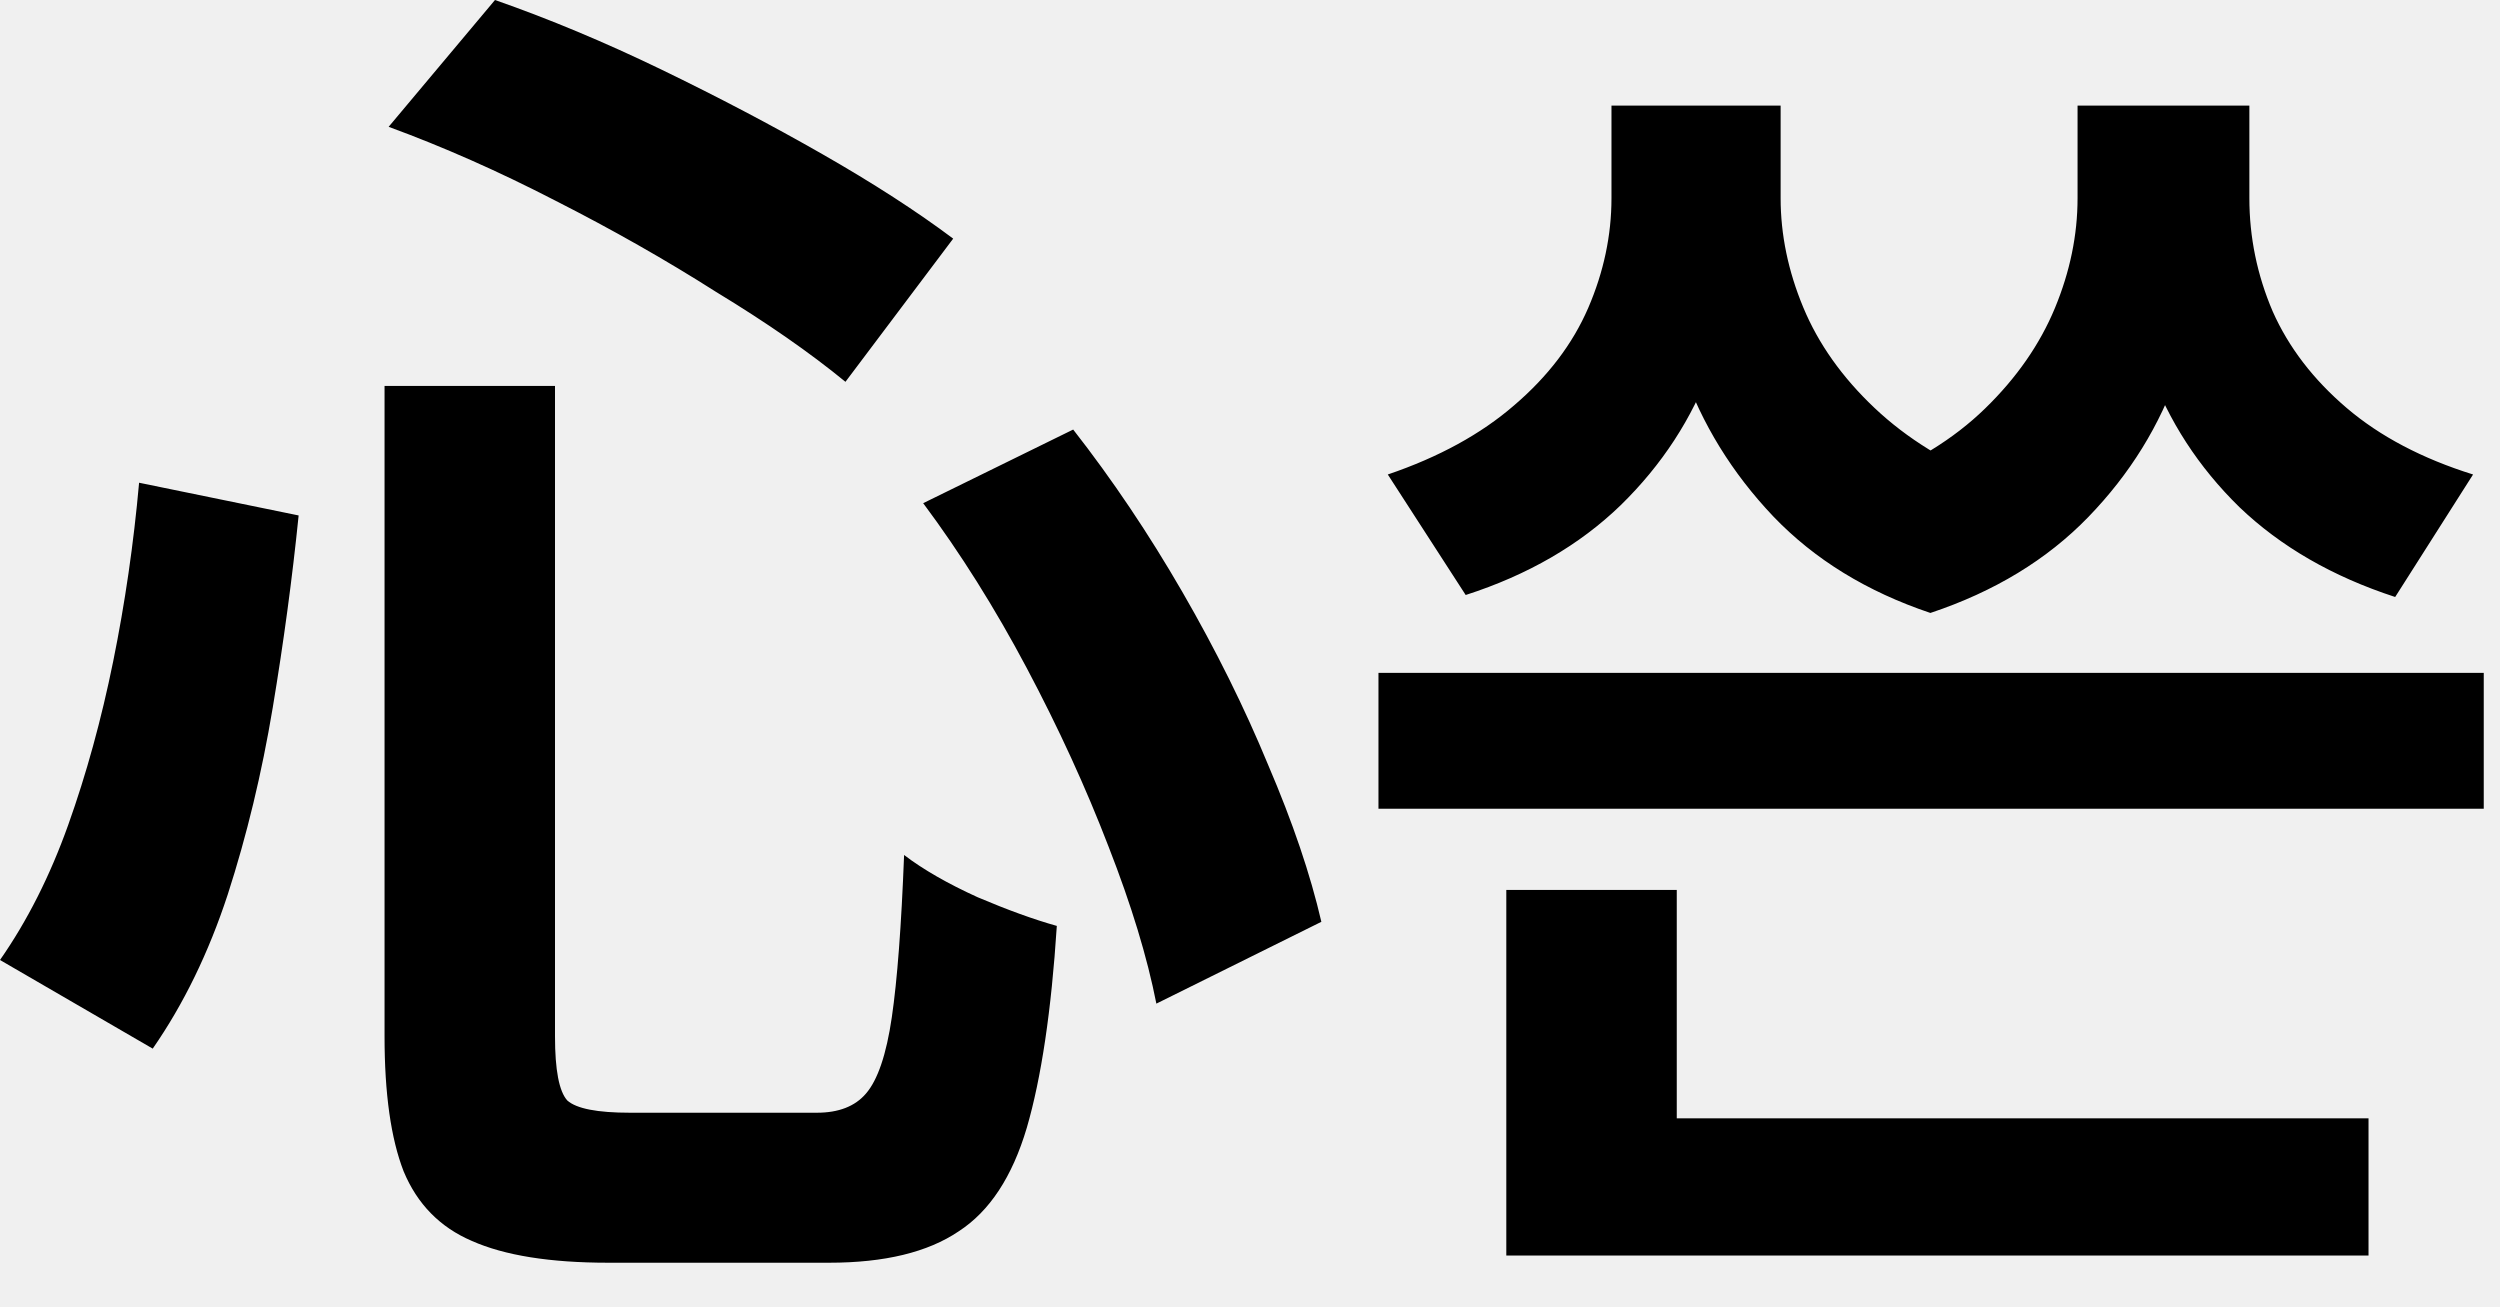
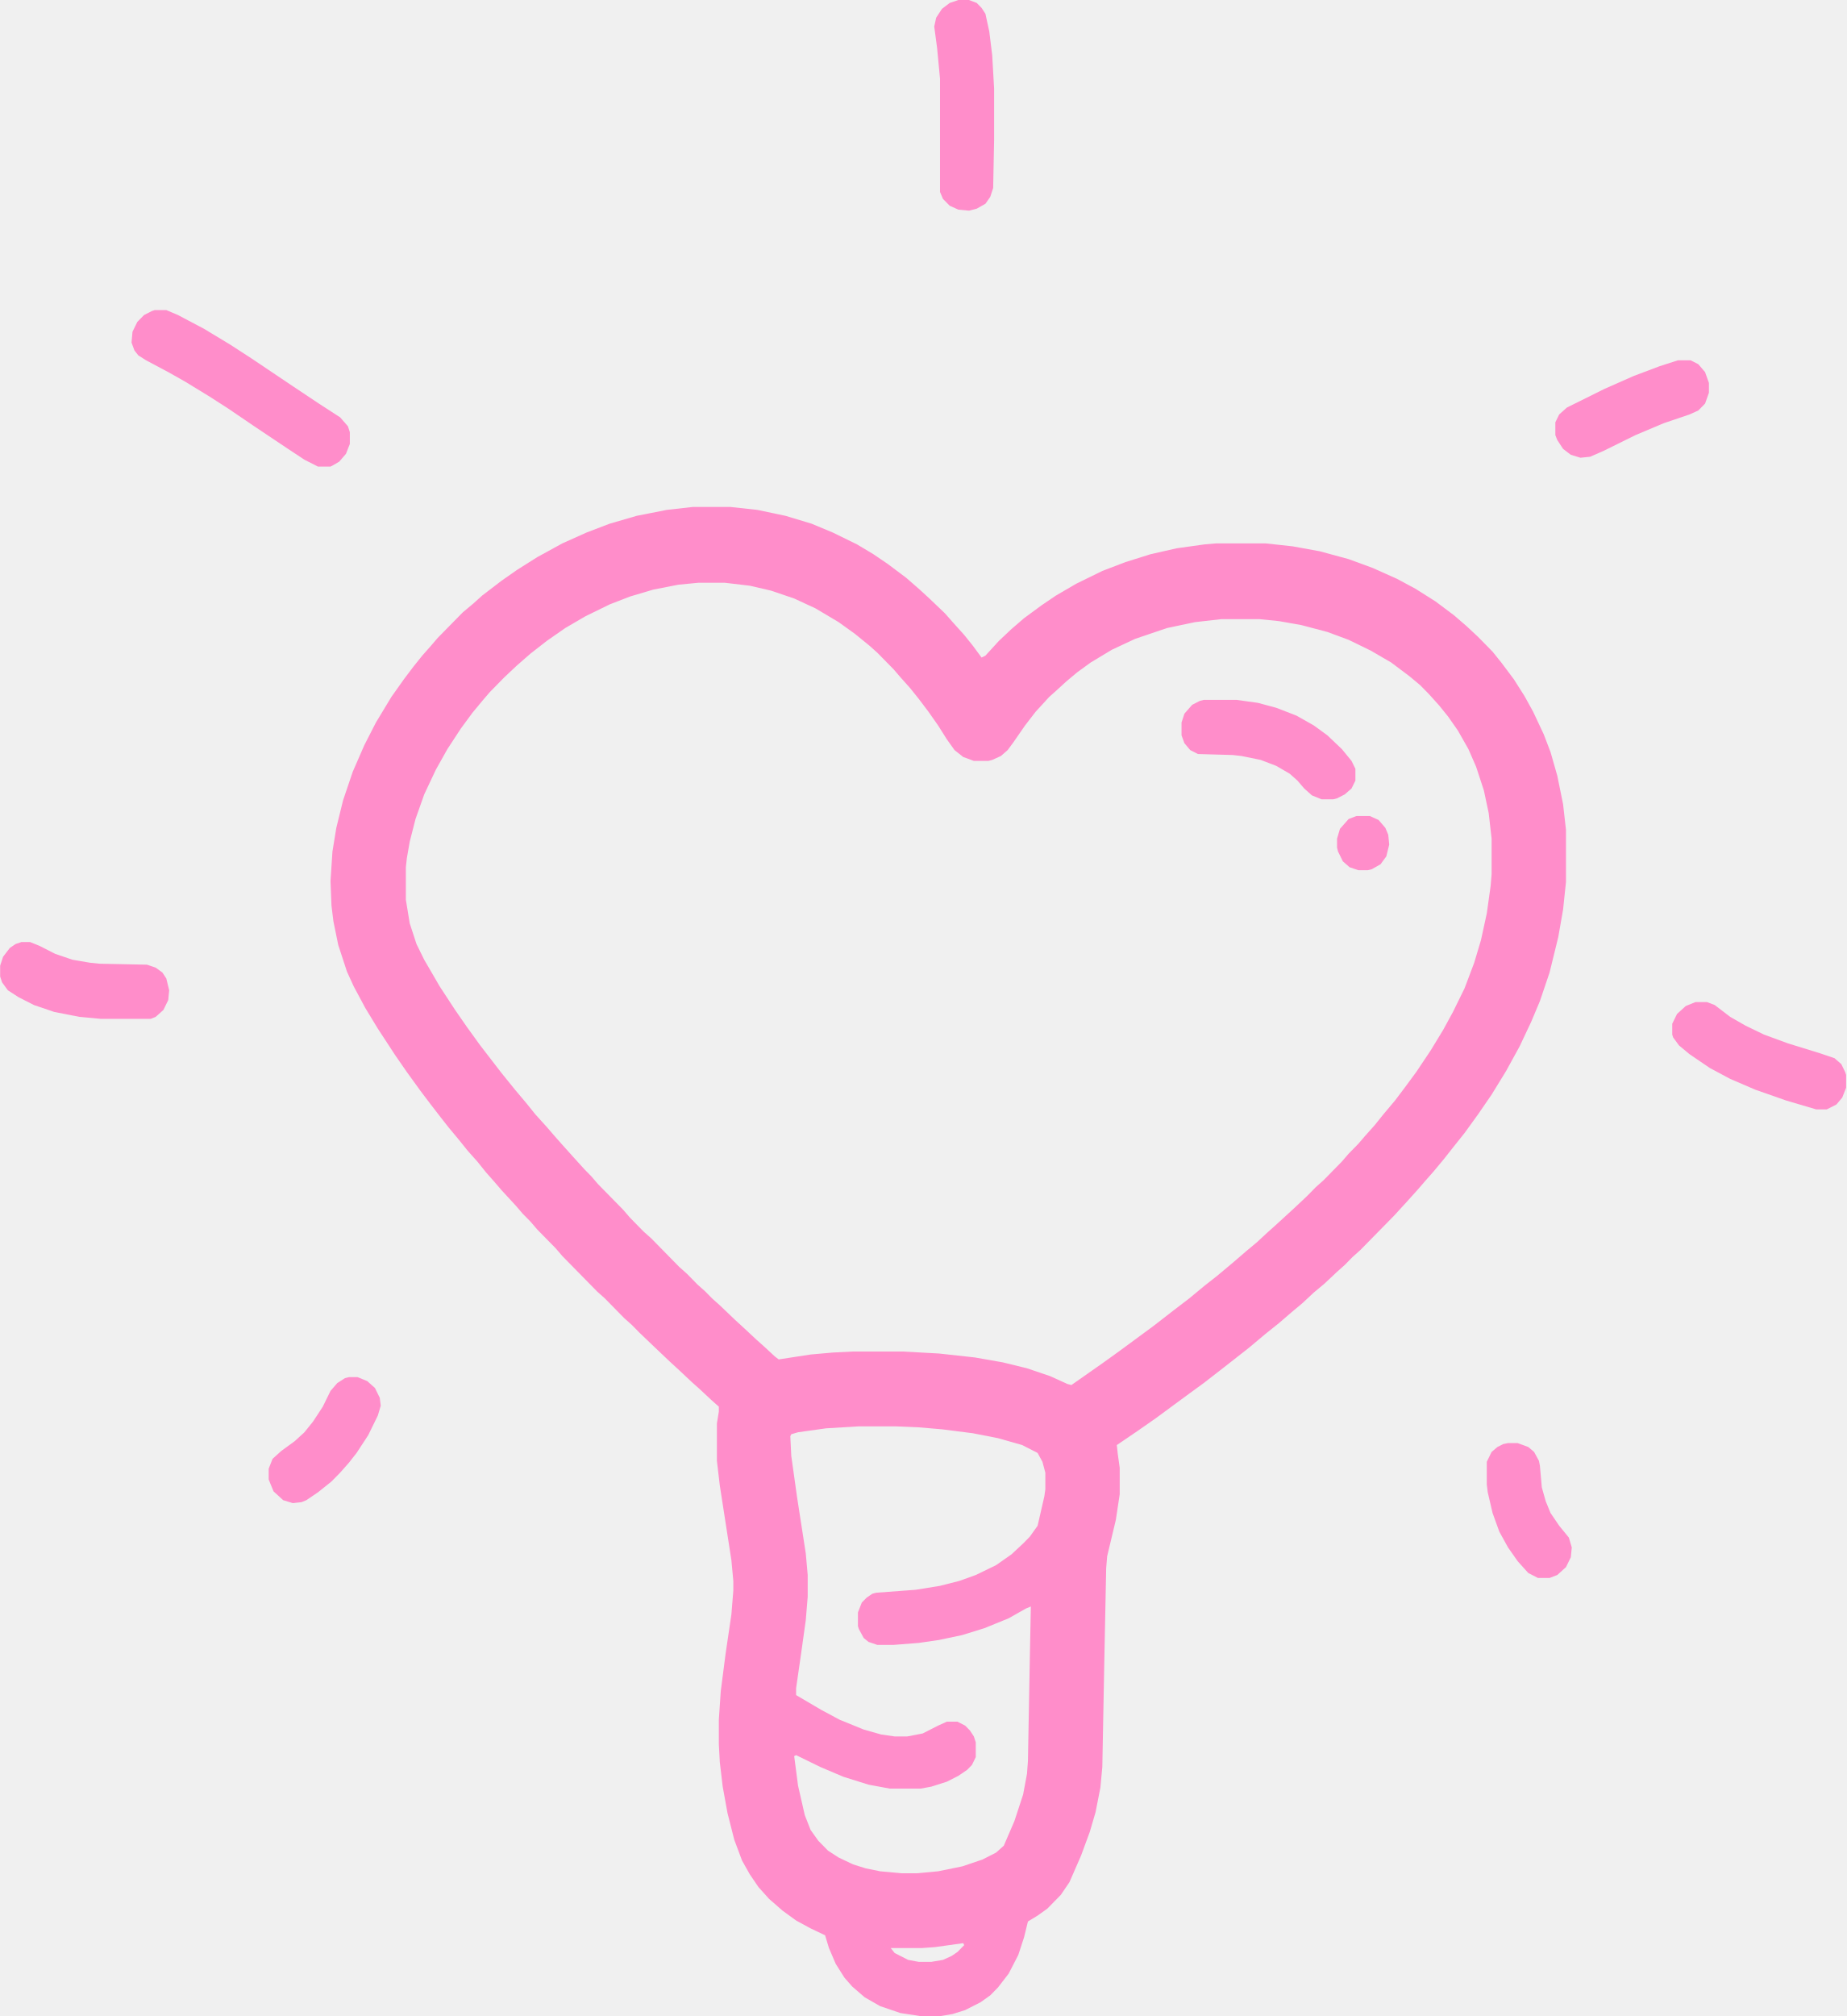
- <svg xmlns="http://www.w3.org/2000/svg" width="44" height="23" viewBox="0 0 44 23" fill="none">
-   <path d="M6.768 6.792H9.768V18.24C9.768 18.832 9.84 19.208 9.984 19.368C10.144 19.512 10.512 19.584 11.088 19.584C11.2 19.584 11.408 19.584 11.712 19.584C12.016 19.584 12.344 19.584 12.696 19.584C13.048 19.584 13.376 19.584 13.68 19.584C13.984 19.584 14.216 19.584 14.376 19.584C14.76 19.584 15.048 19.472 15.24 19.248C15.448 19.008 15.6 18.56 15.696 17.904C15.792 17.248 15.864 16.296 15.912 15.048C16.248 15.304 16.68 15.552 17.208 15.792C17.736 16.016 18.2 16.184 18.6 16.296C18.504 17.784 18.328 18.968 18.072 19.848C17.816 20.712 17.416 21.32 16.872 21.672C16.328 22.04 15.568 22.224 14.592 22.224C14.464 22.224 14.264 22.224 13.992 22.224C13.736 22.224 13.44 22.224 13.104 22.224C12.784 22.224 12.464 22.224 12.144 22.224C11.824 22.224 11.528 22.224 11.256 22.224C11 22.224 10.816 22.224 10.704 22.224C9.68 22.224 8.88 22.096 8.304 21.84C7.744 21.6 7.344 21.192 7.104 20.616C6.88 20.04 6.768 19.248 6.768 18.24V6.792ZM6.84 2.232L8.712 -4.52995e-05C9.672 0.336 10.648 0.744 11.64 1.224C12.632 1.704 13.576 2.2 14.472 2.712C15.368 3.224 16.136 3.72 16.776 4.2L14.88 6.72C14.256 6.208 13.496 5.68 12.6 5.136C11.72 4.576 10.776 4.04 9.768 3.528C8.776 3.016 7.8 2.584 6.84 2.232ZM2.448 8.496L5.256 9.072C5.144 10.176 4.992 11.304 4.8 12.456C4.608 13.608 4.344 14.704 4.008 15.744C3.672 16.768 3.232 17.672 2.688 18.456L-3.31849e-05 16.896C0.48 16.208 0.88 15.416 1.2 14.52C1.52 13.624 1.784 12.664 1.992 11.64C2.2 10.616 2.352 9.568 2.448 8.496ZM16.248 8.856L18.888 7.56C19.576 8.44 20.216 9.392 20.808 10.416C21.4 11.44 21.904 12.456 22.32 13.464C22.752 14.472 23.064 15.392 23.256 16.224L20.352 17.664C20.192 16.848 19.912 15.928 19.512 14.904C19.112 13.864 18.632 12.816 18.072 11.76C17.512 10.704 16.904 9.736 16.248 8.856ZM43.714 14.234H24.261V11.843H43.714V14.234ZM30.636 3.488C30.636 4.527 30.464 5.511 30.12 6.441C29.784 7.363 29.253 8.179 28.526 8.89C27.8 9.593 26.889 10.12 25.796 10.472L24.425 8.351C25.323 8.046 26.065 7.64 26.651 7.132C27.245 6.624 27.678 6.054 27.952 5.421C28.225 4.788 28.362 4.144 28.362 3.488V1.859H30.636V3.488ZM31.339 3.488C31.339 4.128 31.471 4.769 31.737 5.409C32.003 6.05 32.421 6.64 32.991 7.179C33.561 7.718 34.264 8.152 35.1 8.48L33.975 10.788C32.858 10.413 31.936 9.847 31.21 9.089C30.483 8.323 29.952 7.46 29.616 6.499C29.288 5.531 29.124 4.527 29.124 3.488V1.859H31.339V3.488ZM38.85 3.488C38.85 4.542 38.682 5.554 38.346 6.523C38.018 7.484 37.487 8.343 36.753 9.101C36.026 9.851 35.1 10.413 33.975 10.788L32.839 8.48C33.682 8.159 34.382 7.73 34.936 7.191C35.491 6.652 35.901 6.062 36.167 5.421C36.432 4.781 36.565 4.136 36.565 3.488V1.859H38.85V3.488ZM39.589 3.488C39.589 4.175 39.725 4.839 39.999 5.48C40.28 6.113 40.714 6.679 41.3 7.179C41.886 7.679 42.628 8.07 43.526 8.351L42.155 10.507C41.053 10.148 40.139 9.62 39.413 8.925C38.694 8.222 38.167 7.409 37.831 6.488C37.503 5.558 37.339 4.558 37.339 3.488V1.859H39.589V3.488ZM41.686 22.097H26.511V19.683H41.686V22.097ZM29.511 20.245H26.511V15.663H29.511V20.245Z" fill="black" />
+ <svg xmlns="http://www.w3.org/2000/svg" width="120" height="131" viewBox="0 0 120 131" fill="none">
+   <g clip-path="url(#clip0_128_1333)">
+     <path d="M45.026 32.942H47.475L49.233 33.134L51.054 33.518L52.749 34.029L54.13 34.605L55.7 35.373L56.767 36.012L57.709 36.652L58.902 37.547L59.781 38.315L60.408 38.891L61.413 39.85L61.978 40.49L62.669 41.257L63.234 41.961L63.799 42.728L64.05 42.601L64.929 41.641L65.745 40.873L66.561 40.17L67.691 39.338L68.633 38.699L69.952 37.931L71.647 37.1L73.154 36.524L74.786 36.012L76.481 35.628L78.302 35.373L79.055 35.309H82.257L84.015 35.501L85.773 35.82L87.657 36.332L89.226 36.908L90.796 37.611L91.989 38.251L93.307 39.083L94.5 39.978L95.316 40.682L96.07 41.385L97.011 42.345L97.577 43.048L98.393 44.136L99.083 45.223L99.648 46.247L100.339 47.718L100.779 48.869L101.218 50.404L101.595 52.259L101.783 53.922V57.312L101.595 59.103L101.281 60.895L100.716 63.197L100.088 65.052L99.523 66.395L98.769 67.995L97.891 69.594L96.949 71.129L96.07 72.408L95.191 73.624L94.375 74.647L93.872 75.287L93.182 76.118L92.617 76.758L92.177 77.269L91.487 78.037L90.608 78.997L88.41 81.235L87.908 81.683L87.406 82.195L86.903 82.643L86.087 83.41L85.397 83.986L84.643 84.689L83.953 85.265L83.136 85.969L82.257 86.672L81.19 87.568L79.558 88.847L78.239 89.871L77.36 90.51L75.1 92.173L73.907 93.005L72.589 93.9L72.651 94.476L72.777 95.372V97.099L72.526 98.762L71.961 101.128L71.898 101.896L71.772 108.165L71.647 114.817L71.521 116.16L71.207 117.759L70.831 119.039L70.266 120.574L69.512 122.301L68.947 123.132L68.068 124.028L67.44 124.476L66.812 124.859L66.561 125.883L66.185 127.034L65.557 128.25L64.866 129.145L64.364 129.657L63.736 130.104L62.731 130.616L61.915 130.872L61.162 131H59.781L58.525 130.808L57.206 130.36L56.202 129.785L55.386 129.081L54.883 128.505L54.318 127.61L53.879 126.586L53.628 125.755L52.686 125.307L51.744 124.795L50.865 124.156L49.986 123.388L49.296 122.621L48.731 121.789L48.228 120.894L47.726 119.55L47.287 117.823L46.973 116.096L46.784 114.497L46.722 113.346V111.747L46.847 109.892L47.161 107.461L47.538 104.902L47.663 103.367V102.728L47.538 101.384L46.784 96.523L46.596 94.924V92.493L46.722 91.726V91.406L46.219 90.958L45.466 90.254L44.964 89.807L44.147 89.039L43.52 88.463L42.578 87.568L41.573 86.608L41.071 86.097L40.569 85.649L39.313 84.37L38.811 83.922L36.551 81.619L36.111 81.107L34.918 79.892L34.479 79.38L33.976 78.869L33.537 78.357L32.595 77.334L32.156 76.822L31.591 76.182L31.026 75.478L30.398 74.775L29.833 74.071L29.142 73.24L28.64 72.6L27.949 71.705L27.321 70.873L26.442 69.658L25.689 68.57L24.559 66.843L23.743 65.5L22.989 64.093L22.55 63.133L21.985 61.406L21.671 59.871L21.545 58.848L21.482 57.248L21.608 55.33L21.859 53.794L22.299 52.003L22.927 50.148L23.68 48.421L24.433 46.95L25.438 45.287L26.254 44.136L26.882 43.304L27.447 42.601L28.012 41.961L28.451 41.449L30.084 39.786L30.774 39.21L31.34 38.699L32.595 37.739L33.6 37.036L34.918 36.204L36.551 35.309L38.12 34.605L39.627 34.029L41.385 33.518L43.331 33.134L45.026 32.942ZM45.403 37.867L44.085 37.995L42.452 38.315L40.946 38.763L39.627 39.274L38.057 40.042L36.739 40.81L35.546 41.641L34.479 42.473L33.6 43.24L32.783 44.008L31.842 44.967L31.402 45.479L30.712 46.31L29.958 47.334L29.079 48.677L28.326 50.02L27.573 51.62L27.007 53.219L26.631 54.69L26.442 55.777L26.38 56.353V58.464L26.631 59.999L27.07 61.342L27.573 62.366L28.577 64.093L29.582 65.628L30.335 66.715L31.214 67.931L32.595 69.722L33.474 70.809L34.228 71.705L34.793 72.408L35.546 73.24L35.986 73.751L36.551 74.391L37.241 75.159L37.995 75.99L38.434 76.438L38.874 76.95L40.506 78.613L40.946 79.124L41.824 80.02L42.327 80.468L44.147 82.323L44.65 82.77L45.34 83.474L45.843 83.922L46.282 84.37L46.784 84.817L47.789 85.777L48.417 86.353L49.17 87.056L49.672 87.504L50.363 88.144L50.614 88.335L52.686 88.016L54.13 87.888L55.386 87.824H58.713L61.036 87.952L63.359 88.207L65.18 88.527L66.75 88.911L68.257 89.423L69.387 89.935L69.638 89.999L71.647 88.591L72.714 87.824L74.974 86.161L76.293 85.137L77.297 84.37L78.302 83.538L79.118 82.898L80.185 82.003L81.002 81.299L81.692 80.724L82.383 80.084L82.885 79.636L84.141 78.485L84.957 77.717L85.522 77.142L86.024 76.694L87.217 75.478L87.657 74.967L88.285 74.327L88.724 73.815L89.352 73.112L89.917 72.408L90.67 71.513L91.298 70.681L92.052 69.658L92.993 68.251L93.81 66.907L94.437 65.756L95.191 64.221L95.819 62.558L96.258 61.086L96.635 59.359L96.886 57.568L96.949 56.801V54.498L96.76 52.835L96.447 51.364L95.944 49.829L95.442 48.677L94.751 47.462L94.124 46.566L93.558 45.863L92.868 45.095L92.303 44.52L91.612 43.944L90.419 43.048L89.101 42.281L87.657 41.577L86.275 41.065L84.58 40.618L83.136 40.362L81.881 40.234H79.369L77.674 40.426L75.853 40.81L73.781 41.513L72.275 42.217L70.893 43.048L70.014 43.688L69.324 44.264L68.696 44.839L68.194 45.287L67.315 46.247L66.624 47.142L65.871 48.23L65.494 48.741L65.055 49.125L64.489 49.381L64.238 49.445H63.297L62.606 49.189L62.041 48.741L61.539 48.038L60.974 47.142L60.346 46.247L59.718 45.415L59.153 44.711L58.525 44.008L58.086 43.496L57.018 42.409L56.516 41.961L55.574 41.193L54.507 40.426L53 39.53L51.619 38.891L50.112 38.379L48.731 38.059L47.098 37.867H45.403ZM55.825 92.685L53.691 92.813L51.87 93.069L51.43 93.197L51.368 93.325L51.43 94.604L51.807 97.29L52.372 100.937L52.498 102.344V103.751L52.372 105.286L52.058 107.525L51.744 109.7V110.147L53.377 111.107L54.57 111.747L56.139 112.386L57.269 112.706L58.148 112.834H58.965L59.969 112.642L60.974 112.13L61.539 111.875H62.229L62.731 112.13L63.045 112.45L63.297 112.834L63.422 113.218V114.177L63.171 114.689L62.857 115.009L62.292 115.393L61.539 115.776L60.534 116.096L59.843 116.224H57.834L56.453 115.968L54.821 115.457L53.314 114.817L51.744 114.049L51.619 114.113L51.87 116.032L52.309 117.951L52.686 118.911L53.188 119.614L53.816 120.254L54.507 120.702L55.449 121.149L56.265 121.405L57.206 121.597L58.588 121.725H59.592L60.974 121.597L62.543 121.277L63.862 120.83L64.741 120.382L65.243 119.934L65.933 118.335L66.499 116.608L66.75 115.265L66.812 114.433L66.938 107.589L67.001 104.391L66.687 104.519L65.557 105.158L63.987 105.798L62.543 106.246L61.036 106.565L59.718 106.757L58.086 106.885H57.018L56.453 106.693L56.139 106.438L55.825 105.862L55.763 105.67V104.774L56.014 104.135L56.328 103.815L56.704 103.559L56.955 103.495L59.529 103.303L61.099 103.047L62.355 102.728L63.422 102.344L64.741 101.704L65.745 101L66.499 100.297L66.938 99.849L67.44 99.145L67.88 97.227L67.943 96.779V95.691L67.754 94.988L67.44 94.412L66.436 93.9L64.866 93.453L63.234 93.133L61.225 92.877L59.718 92.749L58.211 92.685H55.825ZM62.606 126.267L60.785 126.522L59.906 126.586H57.897L58.148 126.906L59.027 127.354L59.718 127.482H60.534L61.288 127.354L61.852 127.098L62.229 126.842L62.669 126.395L62.606 126.267Z" fill="#FF8DCA" />
+     <path d="M10.056 20.149H10.809L11.562 20.469L13.258 21.364L14.953 22.388L16.334 23.283L19.096 25.138L20.729 26.226L22.11 27.121L22.612 27.697L22.738 28.081V28.848L22.487 29.488L22.047 30L21.608 30.255L21.482 30.319H20.666L19.787 29.872L18.72 29.168L16.522 27.697L14.827 26.545L13.634 25.778L12.065 24.818L10.935 24.179L9.491 23.411L8.988 23.091L8.737 22.771L8.549 22.26L8.612 21.556L8.926 20.916L9.365 20.469L9.867 20.213L10.056 20.149Z" fill="#FF8DCA" />
+     <path d="M62.291 0H62.982L63.484 0.192L63.798 0.512L64.049 0.896L64.3 2.047L64.489 3.582L64.614 5.757V9.083L64.552 12.217L64.363 12.793L64.049 13.241L63.484 13.56L62.982 13.688L62.291 13.624L61.726 13.369L61.287 12.921L61.098 12.473V5.117L60.91 3.134L60.722 1.727L60.847 1.151L61.224 0.576L61.726 0.192L62.291 0Z" fill="#FF8DCA" />
+     <path d="M78.239 45.479H80.374L81.755 45.671L82.948 45.991L84.266 46.502L85.396 47.142L86.275 47.782L87.217 48.677L87.845 49.445L88.096 49.956V50.724L87.845 51.236L87.405 51.62L86.903 51.876L86.652 51.94H85.899L85.271 51.684L84.769 51.236L84.329 50.724L83.827 50.276L82.948 49.765L81.943 49.381L80.688 49.125L80.123 49.061L77.862 48.997L77.36 48.741L76.983 48.294L76.795 47.782V46.95L76.983 46.374L77.486 45.799L77.988 45.543L78.239 45.479Z" fill="#FF8DCA" />
+     <path d="M110.196 65.116H110.95L111.452 65.308L112.456 66.076L113.461 66.651L114.654 67.227L116.224 67.803L118.295 68.442L119.237 68.762L119.677 69.146L119.928 69.658L119.991 69.85V70.681L119.739 71.321L119.363 71.769L118.735 72.088H118.044L116.098 71.513L114.089 70.809L112.456 70.106L111.138 69.402L109.82 68.506L109.129 67.931L108.752 67.419L108.689 67.227V66.523L109.003 65.884L109.568 65.372L110.196 65.116Z" fill="#FF8DCA" />
+     <path d="M1.391 61.214H1.956L2.584 61.47L3.588 61.982L4.719 62.366L5.849 62.558L6.477 62.622L9.553 62.685L10.118 62.877L10.557 63.197L10.809 63.581L10.997 64.349L10.934 64.988L10.62 65.628L10.118 66.076L9.804 66.204H6.539L5.158 66.076L3.526 65.756L2.207 65.308L1.203 64.796L0.512 64.349L0.135 63.837L0.01 63.453V62.749L0.198 62.174L0.638 61.598L1.014 61.342L1.391 61.214Z" fill="#FF8DCA" />
+     <path d="M109.065 23.411H109.882L110.384 23.667L110.823 24.179L111.074 24.882V25.522L110.823 26.226L110.384 26.673L109.819 26.929L108.124 27.505L106.303 28.273L104.231 29.296L103.352 29.68L102.724 29.744L102.096 29.552L101.594 29.168L101.217 28.592L101.092 28.273V27.441L101.343 26.929L101.845 26.481L104.294 25.266L106.177 24.435L107.872 23.795L109.065 23.411Z" fill="#FF8DCA" />
+     <path d="M22.675 89.487H23.24L23.868 89.743L24.37 90.19L24.684 90.83L24.747 91.342L24.558 91.981L23.931 93.261L23.177 94.412L22.675 95.052L22.11 95.691L21.545 96.267L20.666 96.971L19.912 97.482L19.599 97.61L19.034 97.674L18.406 97.482L17.778 96.907L17.464 96.139V95.436L17.715 94.796L18.28 94.284L19.159 93.644L19.787 93.069L20.352 92.365L20.98 91.406L21.482 90.382L21.922 89.871L22.424 89.551L22.675 89.487Z" fill="#FF8DCA" />
+     <path d="M98.016 93.772H98.644L99.335 94.028L99.711 94.348L100.025 94.924L100.088 95.244L100.213 96.651L100.465 97.546L100.779 98.314L101.344 99.145L101.971 99.913L102.16 100.553L102.097 101.192L101.783 101.832L101.218 102.344L100.716 102.536H99.962L99.335 102.216L98.644 101.448L98.016 100.553L97.451 99.529L97.011 98.314L96.698 96.971L96.635 96.459V94.988L96.949 94.348L97.325 94.028L97.702 93.836L98.016 93.772Z" fill="#FF8DCA" />
+     <path d="M88.159 53.027H89.038L89.603 53.283L90.043 53.794L90.231 54.242L90.294 54.882L90.105 55.649L89.729 56.161L89.163 56.481L88.912 56.545H88.285L87.719 56.353L87.28 55.969L86.966 55.33L86.903 55.074V54.498L87.092 53.858L87.657 53.219L88.159 53.027Z" fill="#FF8DCA" />
+   </g>
+   <defs>
+     <clipPath id="clip0_128_1333">
+       <rect width="120" height="131" fill="white" />
+     </clipPath>
+   </defs>
</svg>
